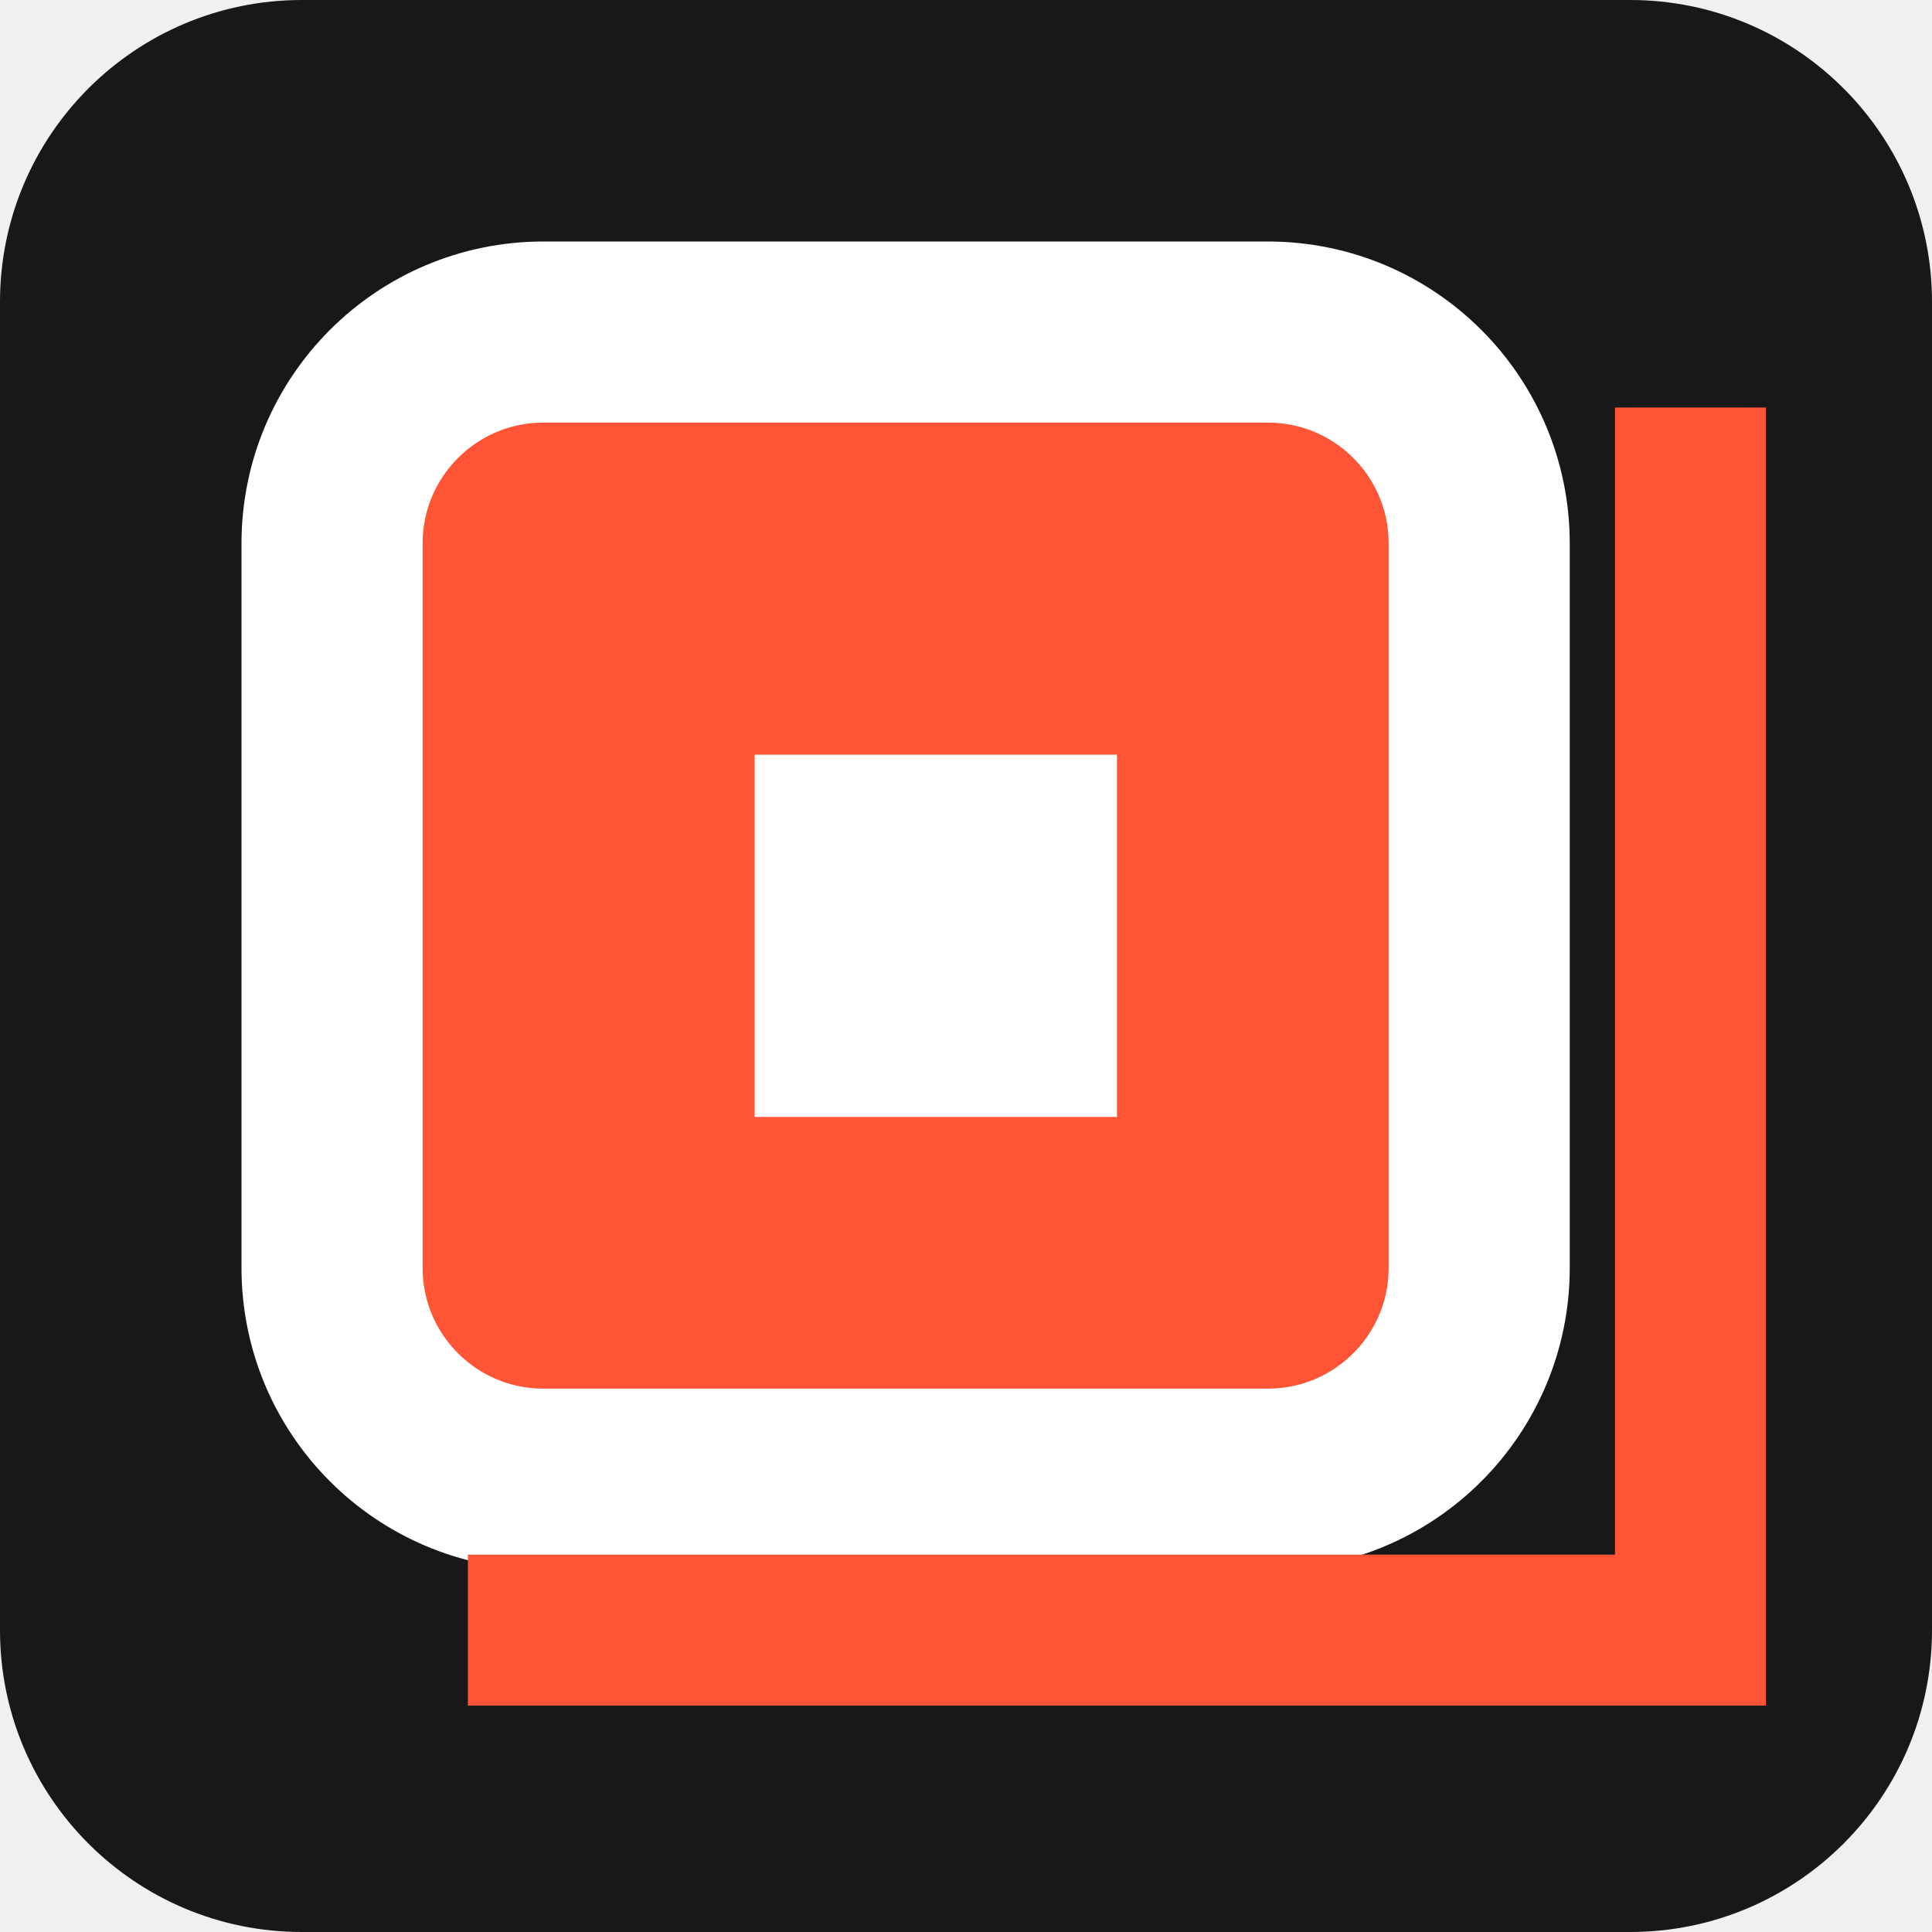
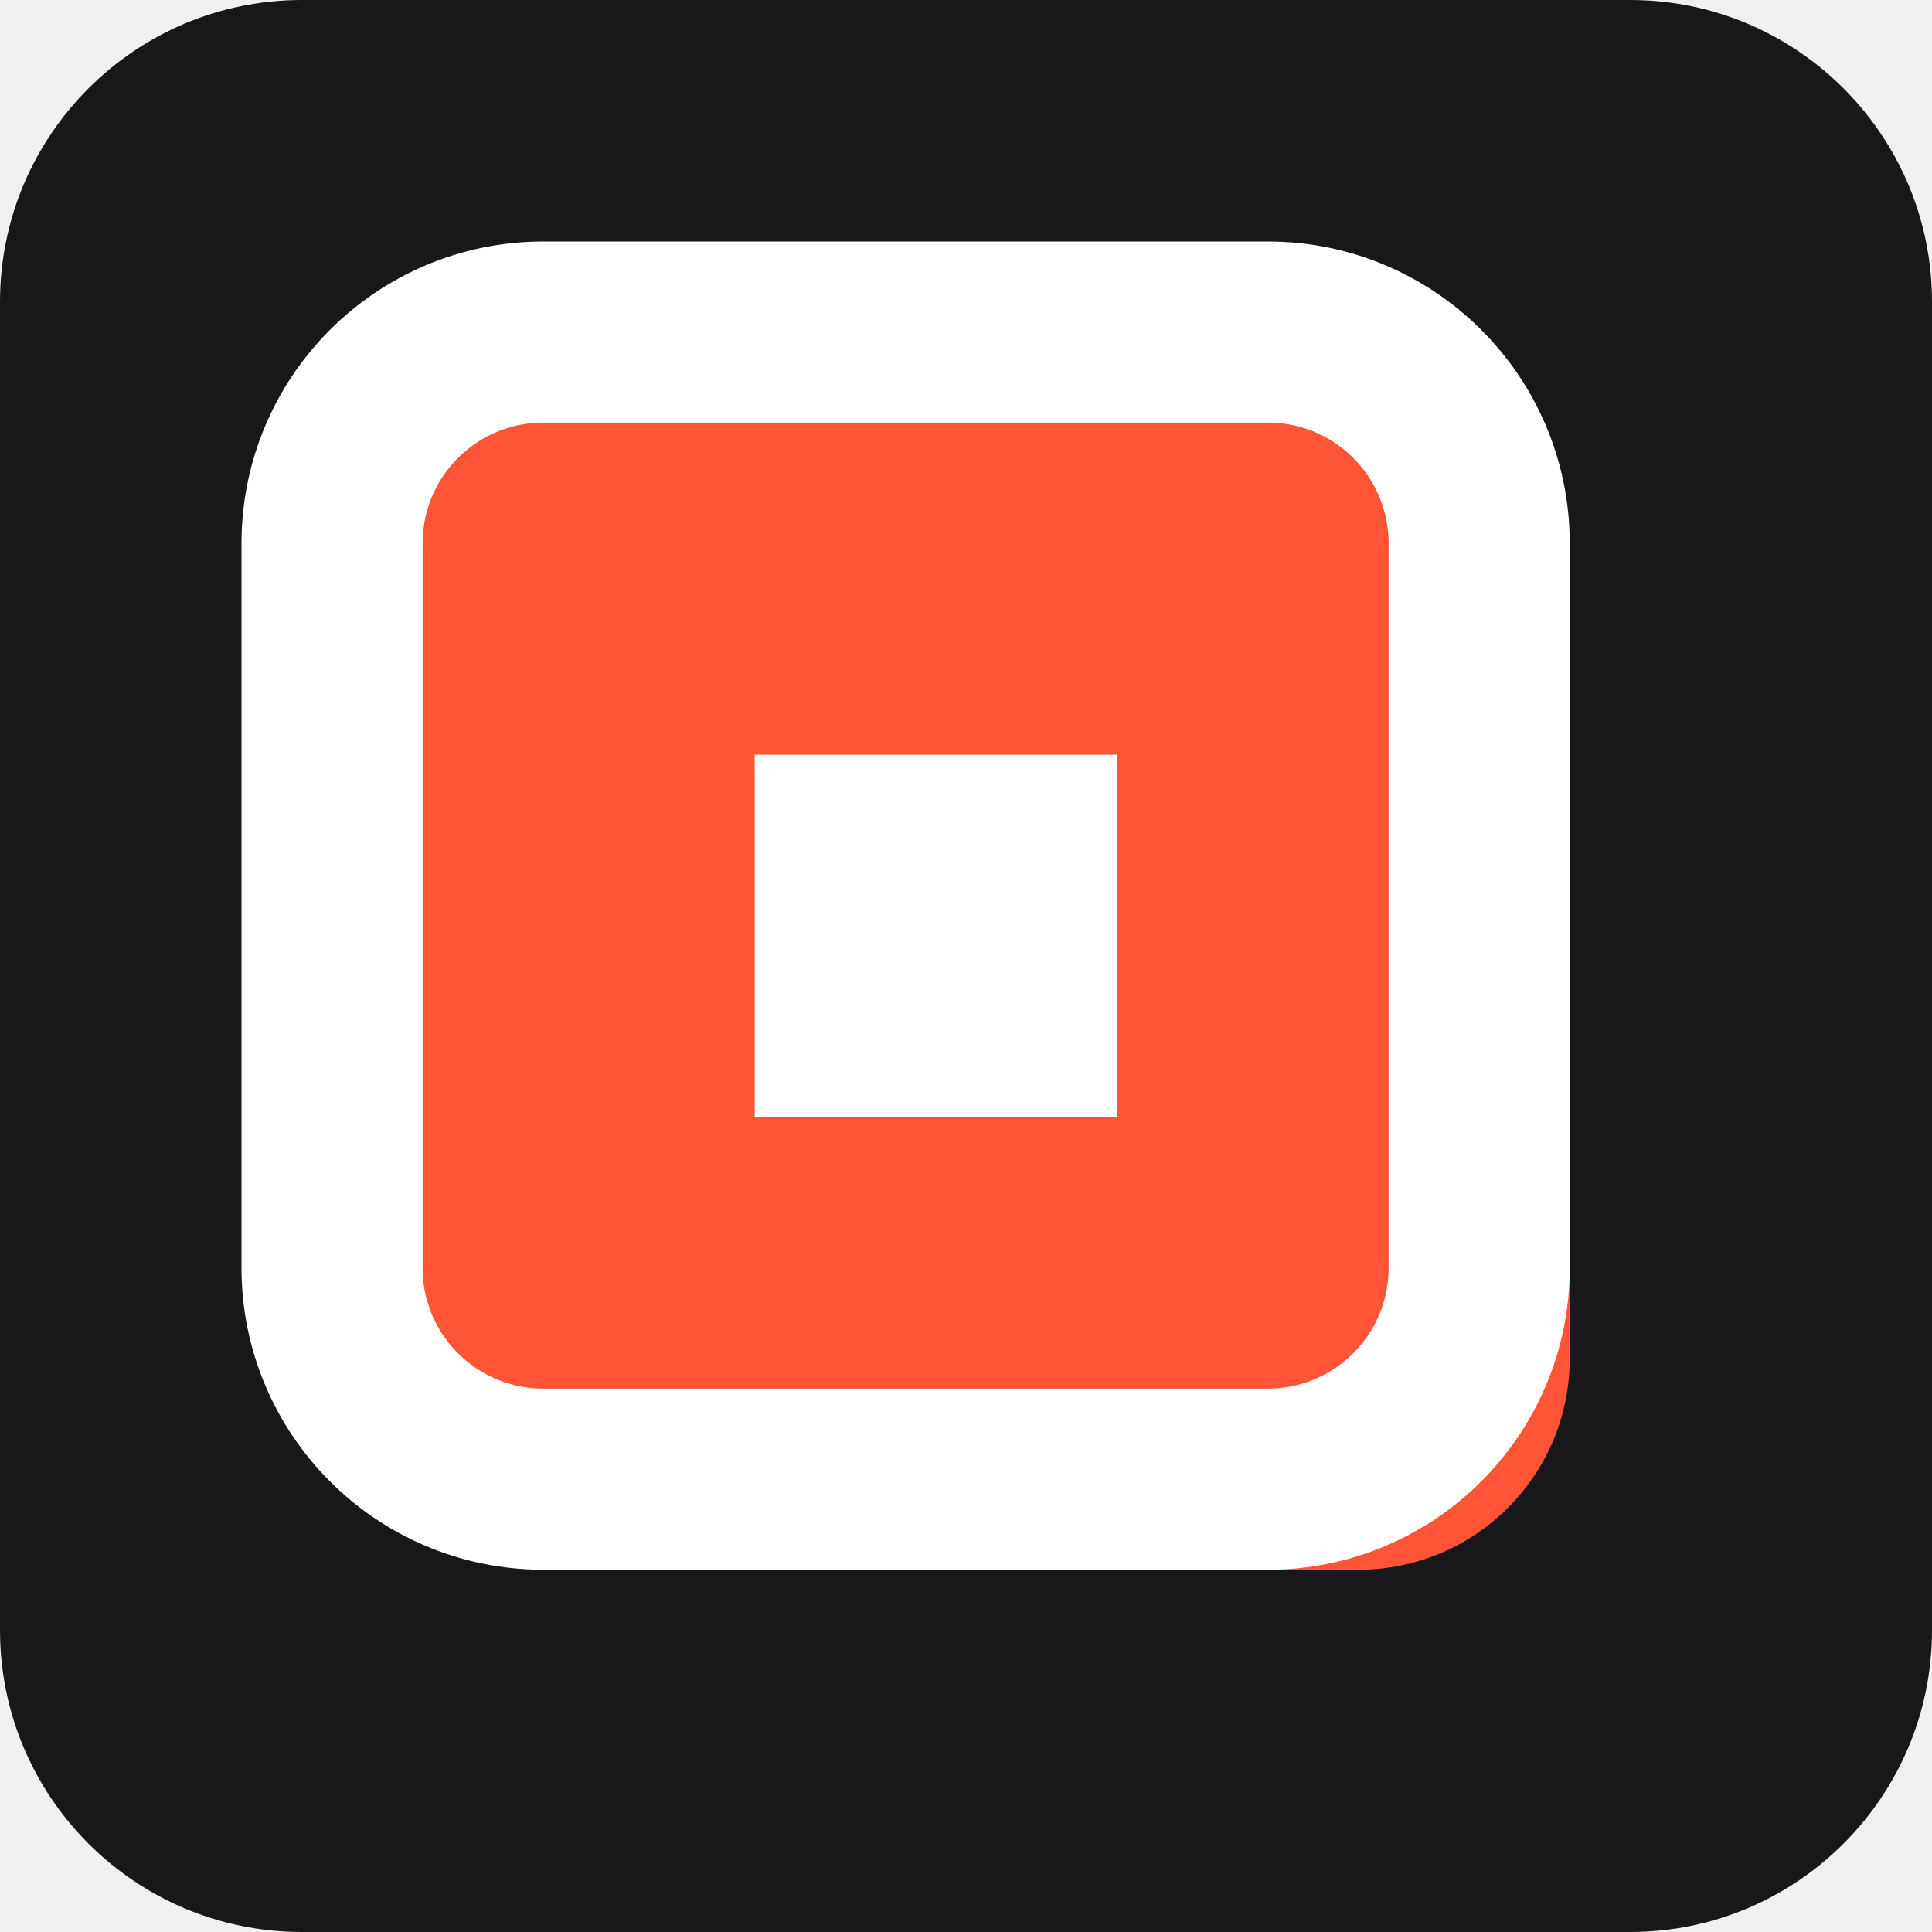
<svg xmlns="http://www.w3.org/2000/svg" viewBox="0 0 64 64">
  <rect width="64" height="64" rx="10" fill="#18181b" />
+   <rect x="14" y="14" width="38" height="38" rx="7" fill="#ff5436" />
  <rect x="11" y="11" width="38" height="38" rx="7" fill="#ff5436" stroke="#ffffff" stroke-width="6" />
  <rect x="25" y="25" width="12" height="12" fill="#ffffff" />
-   <path d="M18 54h38V16" fill="none" stroke="#ff5436" stroke-width="5" stroke-linecap="square" />
</svg>
